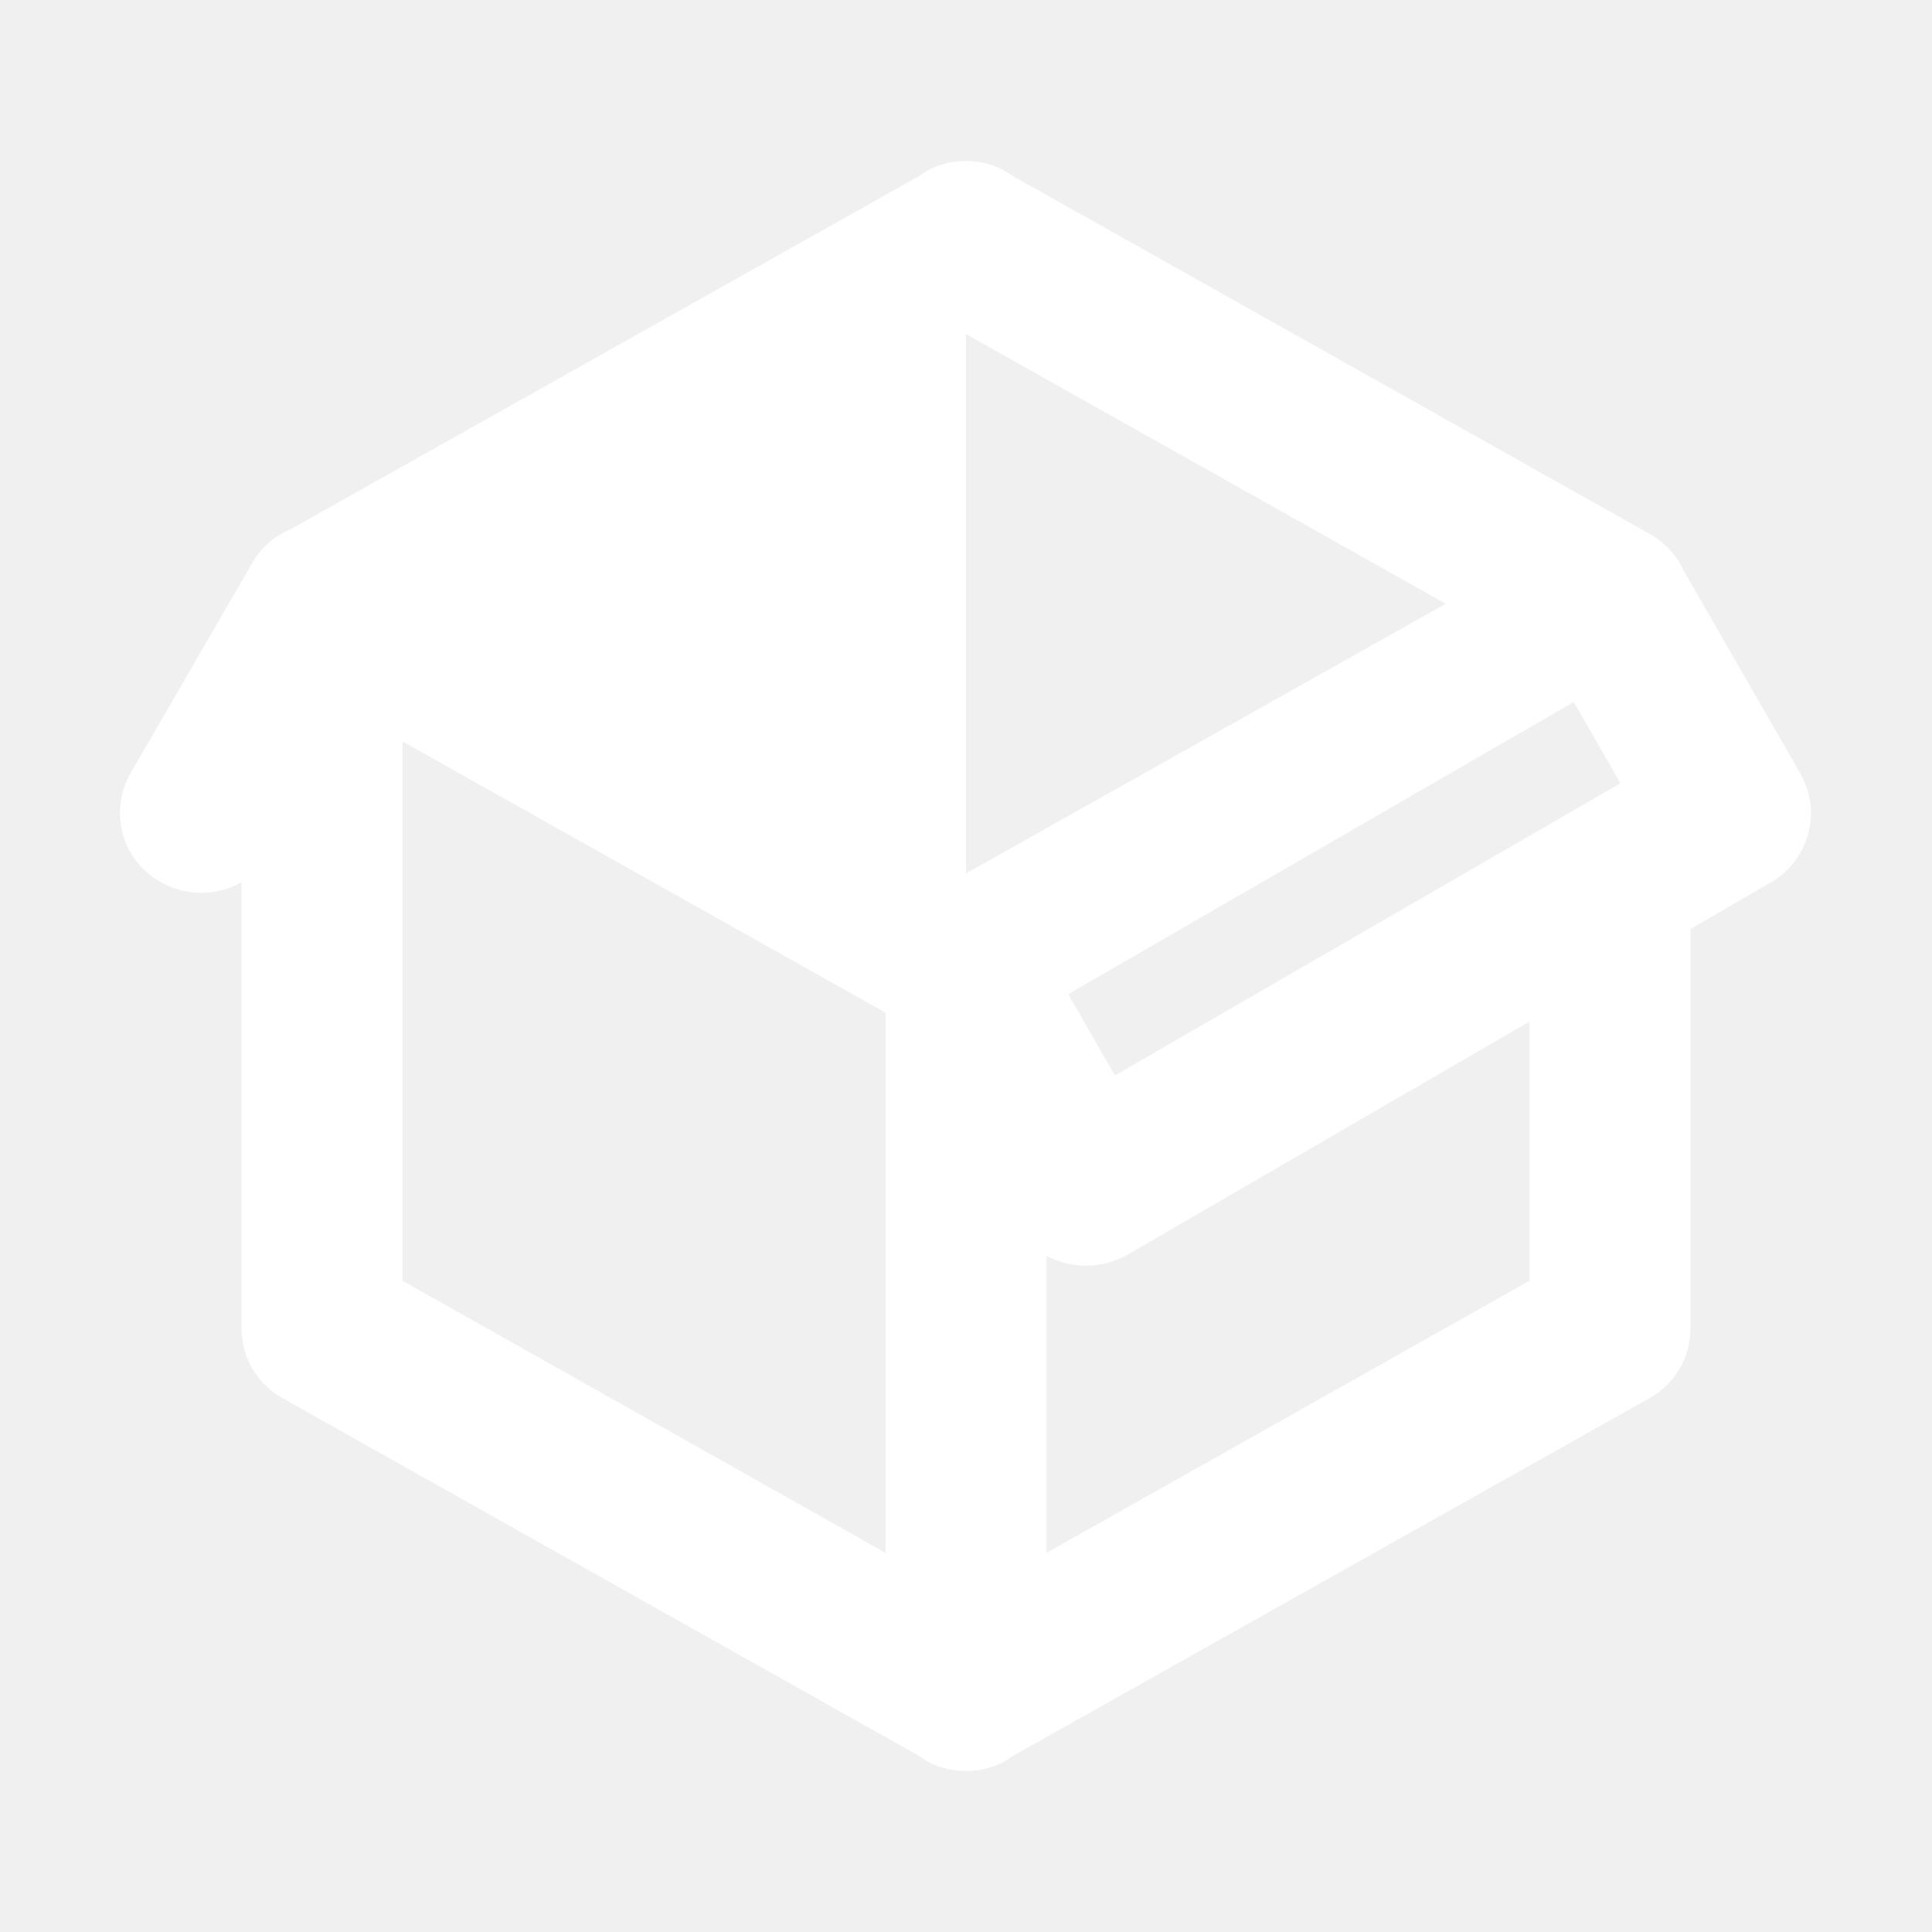
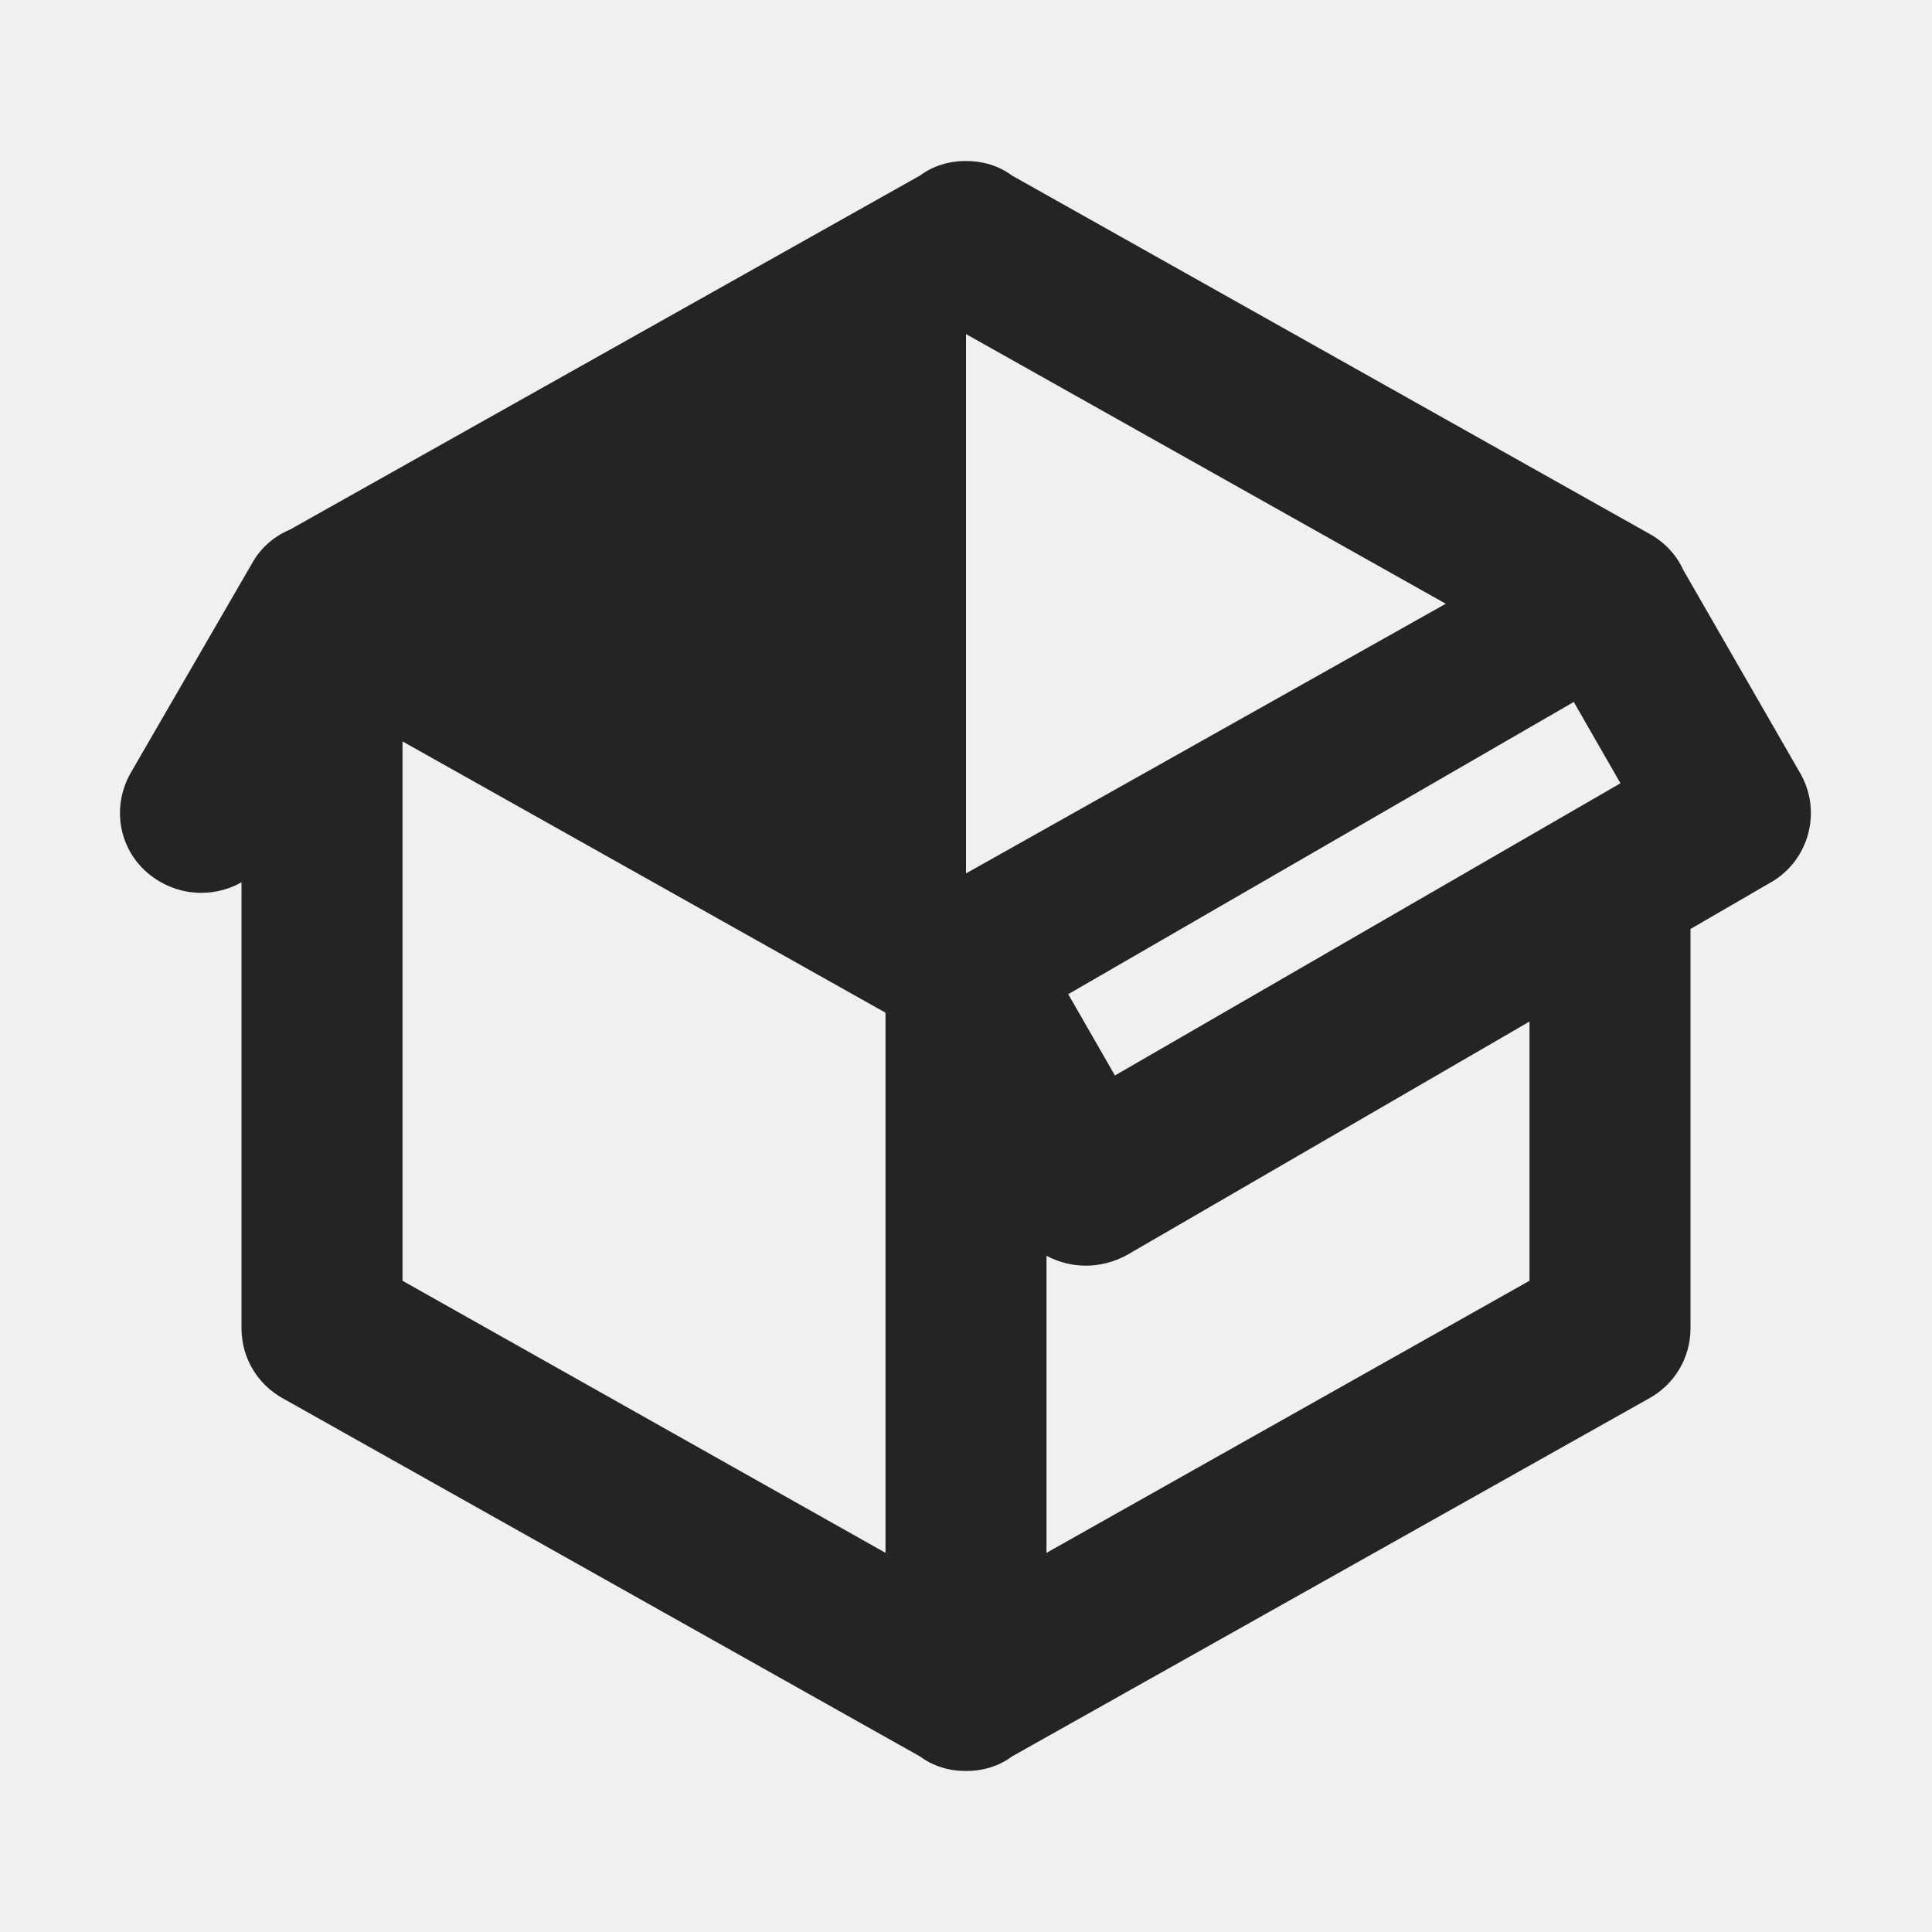
<svg xmlns="http://www.w3.org/2000/svg" width="60" height="60" viewBox="0 0 60 60" fill="none">
-   <path d="M5 27.4C3.75 26.7 3.375 25.175 4.075 23.975L7.825 17.5C8.1 17 8.525 16.65 9 16.45L28.575 5.45C28.975 5.15 29.475 5 30 5C30.525 5 31.025 5.15 31.425 5.45L51.175 16.55C51.65 16.8 52.05 17.2 52.275 17.7L55.9 24C56.6 25.2 56.175 26.725 55 27.4L52.5 28.85V41.25C52.5 42.2 51.975 43.025 51.175 43.45L31.425 54.55C31.025 54.85 30.525 55 30 55C29.475 55 28.975 54.85 28.575 54.55L8.825 43.45C8.025 43.025 7.5 42.2 7.5 41.25V27.4C6.75 27.825 5.8 27.85 5 27.4ZM30 10.375V27.125L44.9 18.75L30 10.375ZM12.5 39.775L27.5 48.225V31.45L12.5 23.025V39.775ZM47.5 39.775V31.725L35 38.975C34.175 39.425 33.25 39.4 32.5 39V48.225L47.5 39.775ZM34.625 33.4L50.325 24.325L48.875 21.8L33.175 30.875L34.625 33.4Z" fill="white" />
+   <path d="M5 27.4C3.75 26.7 3.375 25.175 4.075 23.975L7.825 17.5C8.1 17 8.525 16.65 9 16.45L28.575 5.45C28.975 5.15 29.475 5 30 5C30.525 5 31.025 5.15 31.425 5.45L51.175 16.55C51.65 16.8 52.05 17.2 52.275 17.7L55.9 24C56.6 25.2 56.175 26.725 55 27.4L52.5 28.85V41.25C52.5 42.2 51.975 43.025 51.175 43.45L31.425 54.55C31.025 54.85 30.525 55 30 55C29.475 55 28.975 54.85 28.575 54.55L8.825 43.45C8.025 43.025 7.5 42.2 7.5 41.25V27.4C6.75 27.825 5.8 27.85 5 27.4ZM30 10.375V27.125L44.9 18.75L30 10.375ZM12.5 39.775L27.5 48.225V31.45L12.5 23.025V39.775ZM47.5 39.775V31.725L35 38.975C34.175 39.425 33.25 39.4 32.5 39V48.225L47.5 39.775ZM34.625 33.4L50.325 24.325L48.875 21.8L33.175 30.875L34.625 33.4Z" fill="#242424" />
</svg>
